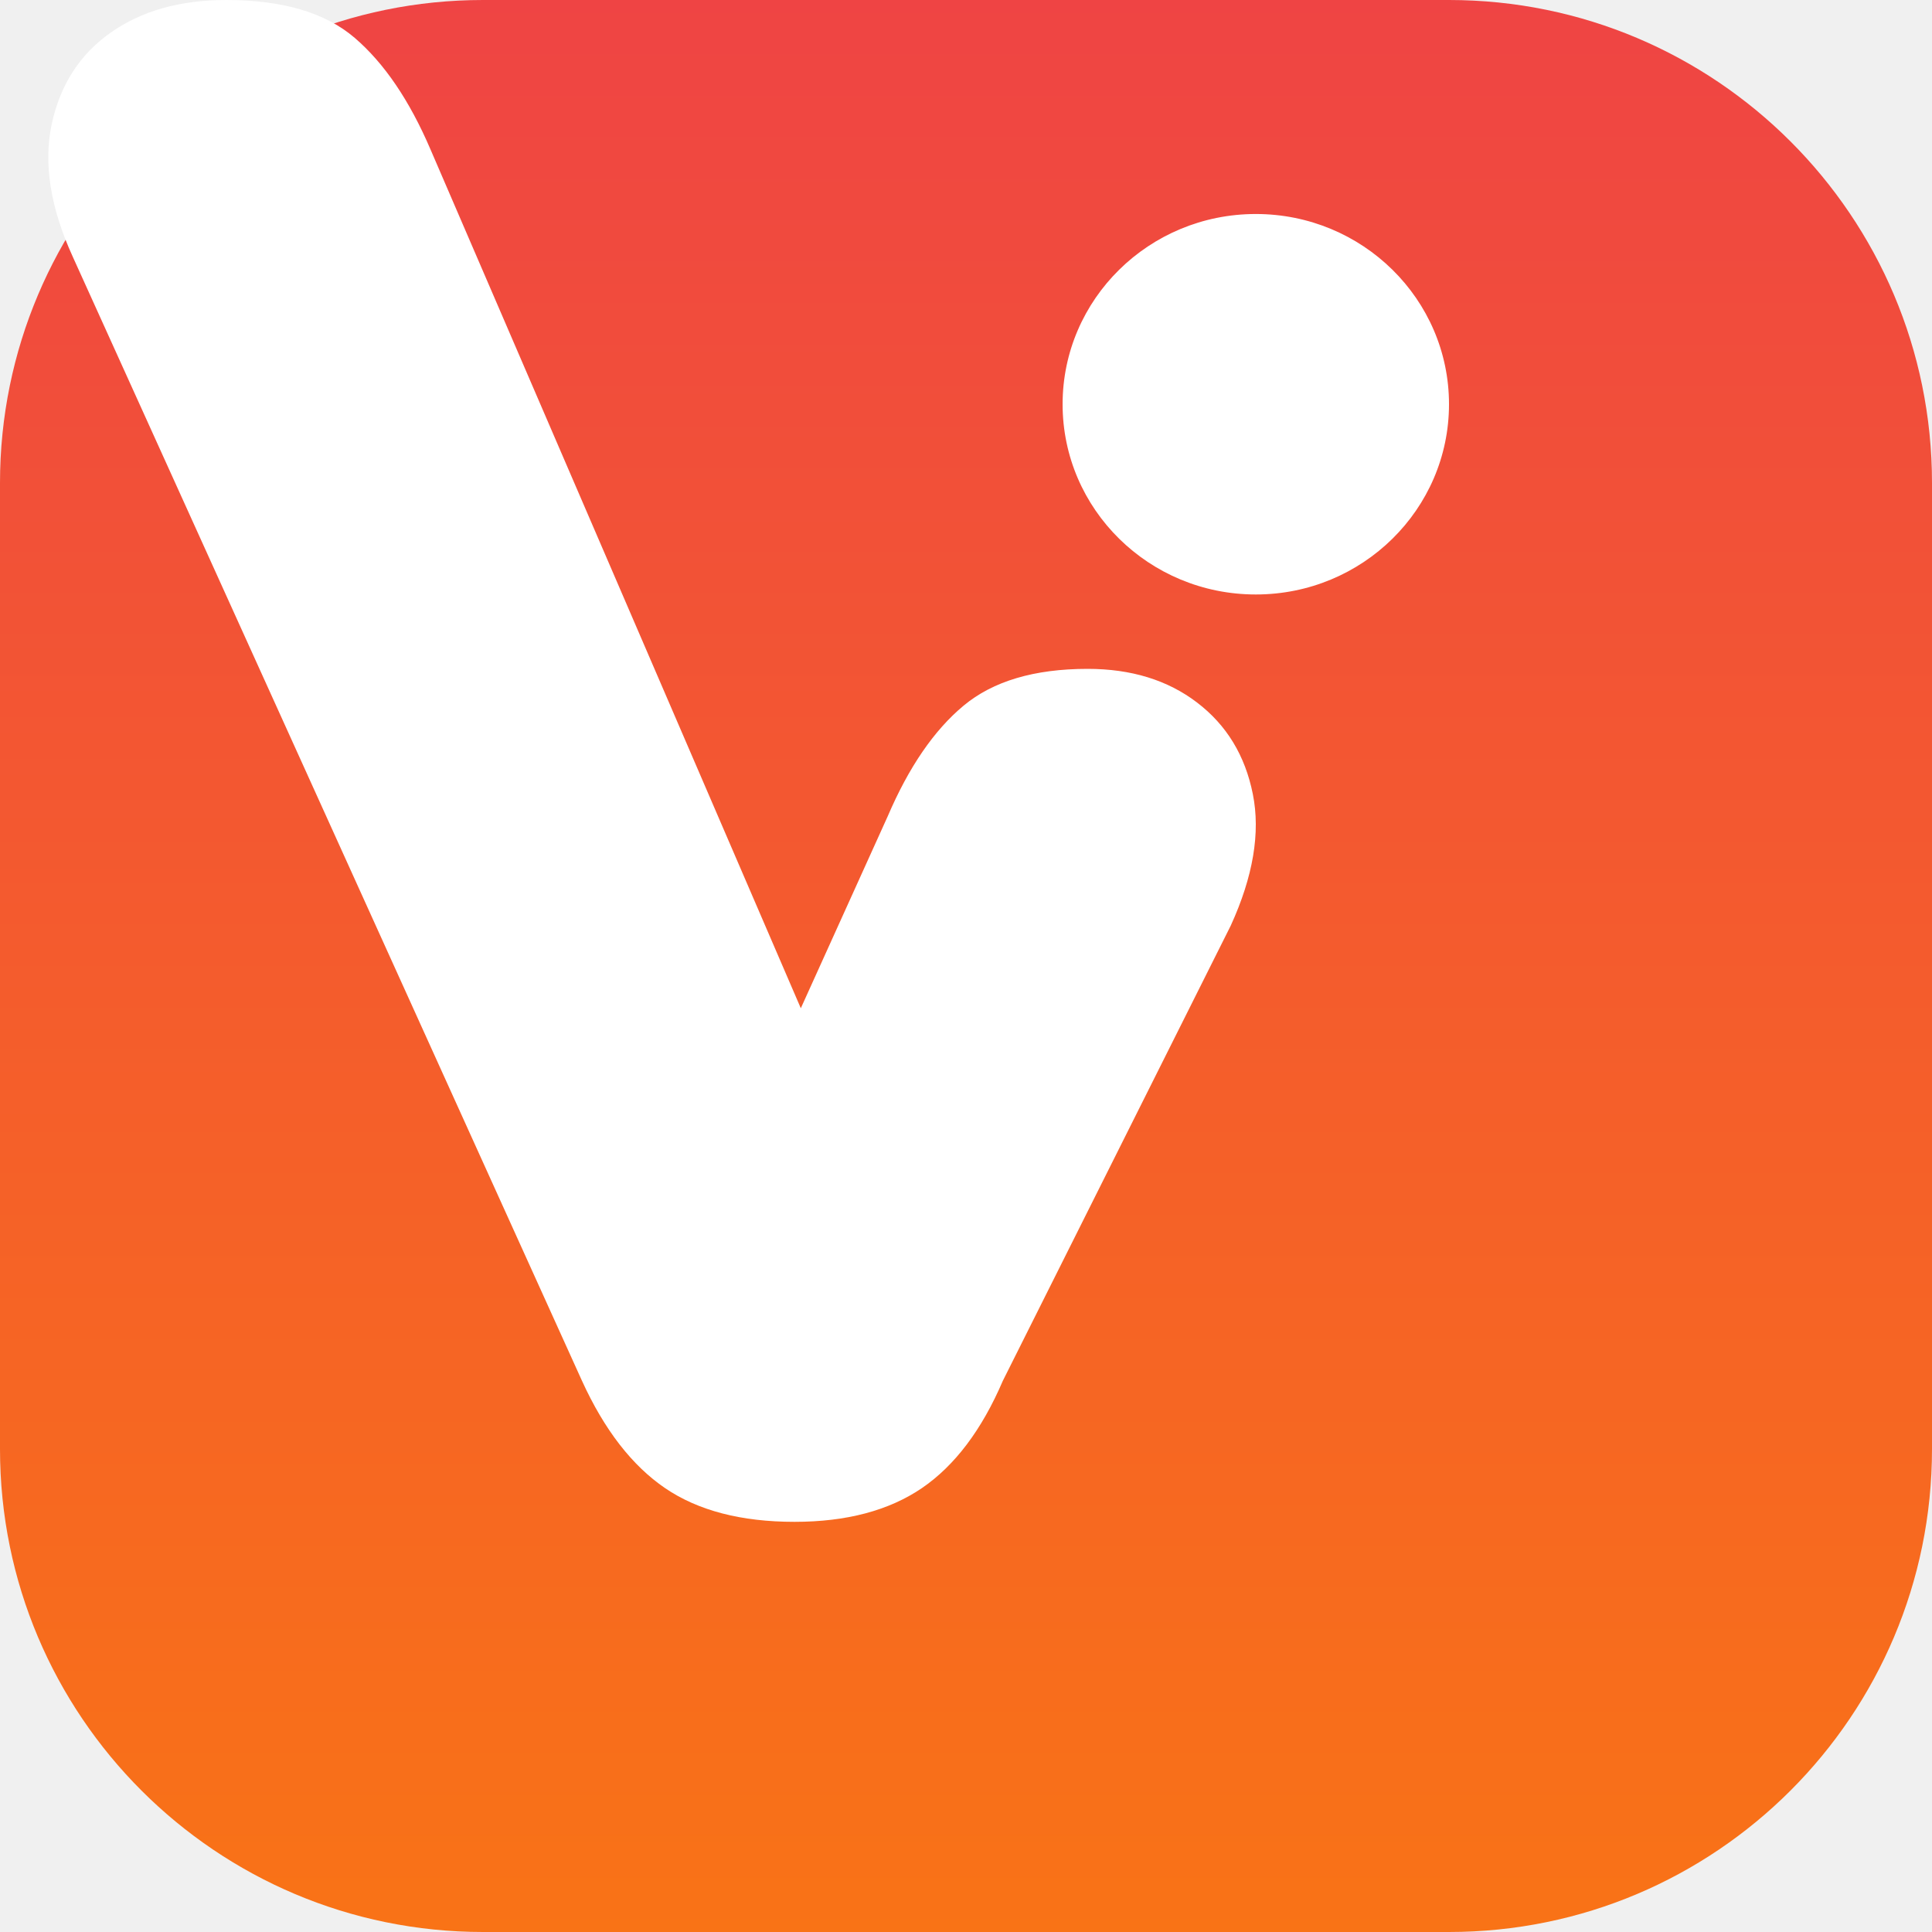
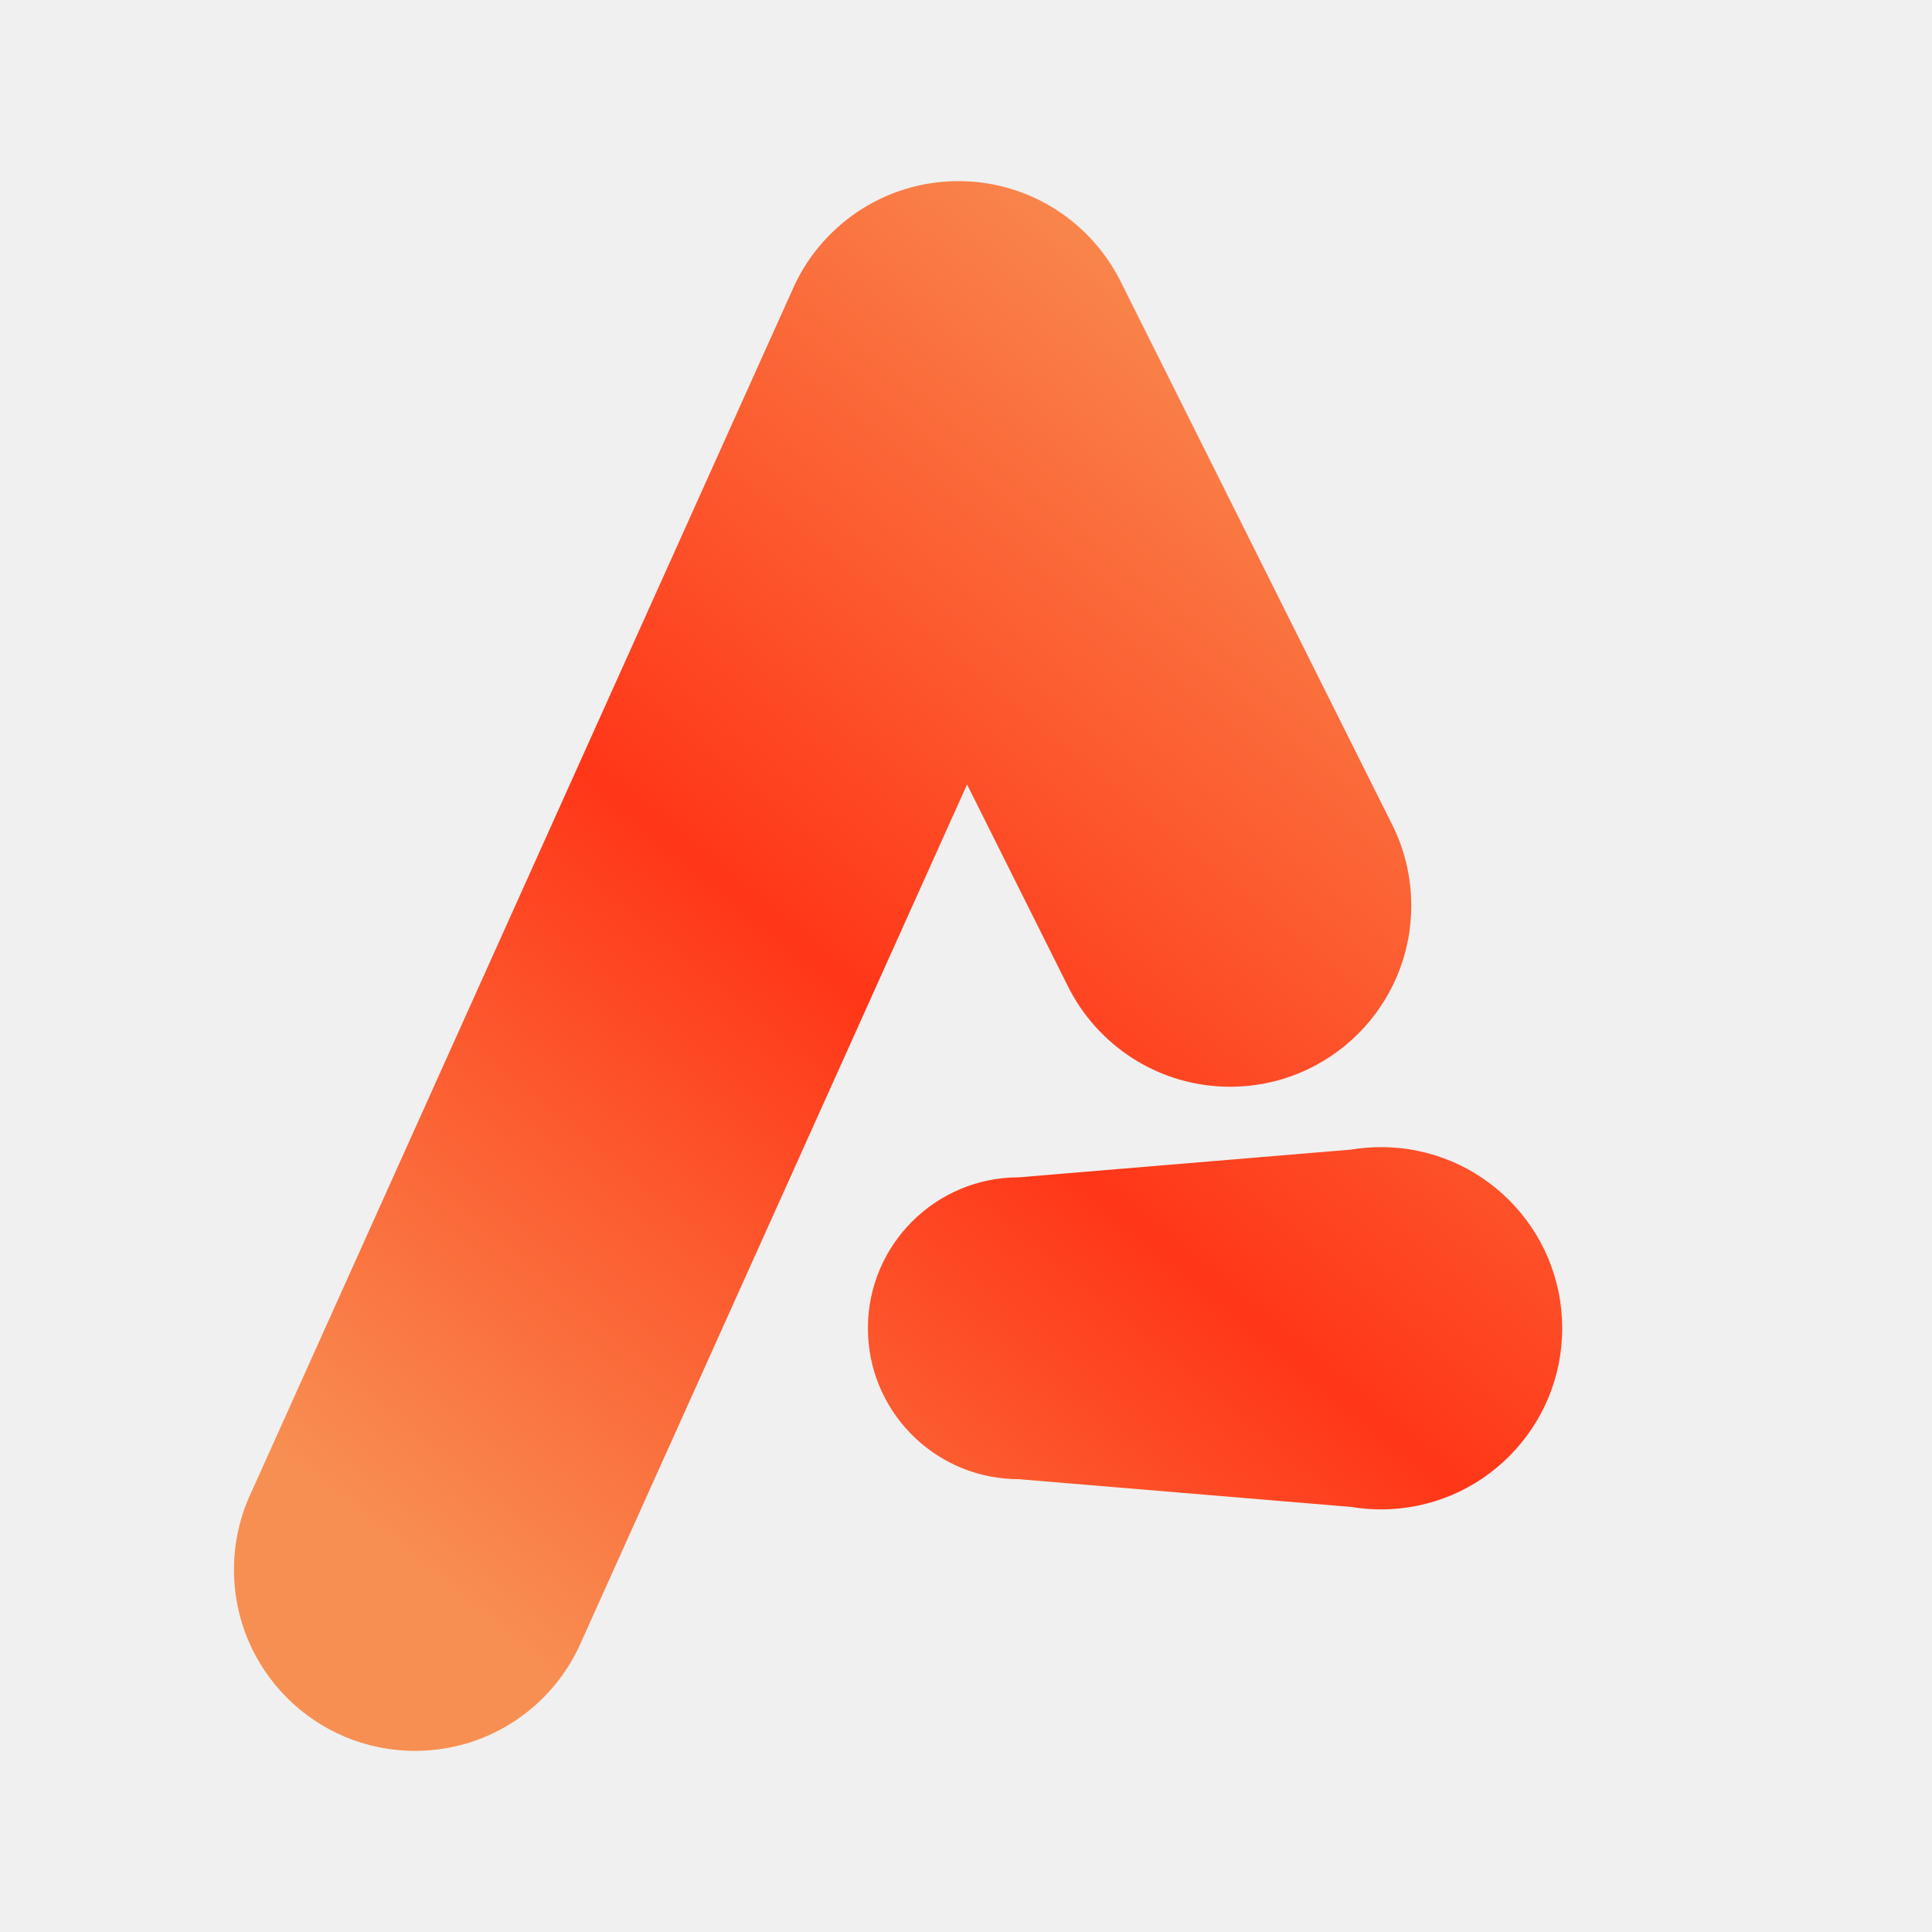
- <svg xmlns="http://www.w3.org/2000/svg" fill="none" viewBox="0 0 24 24">
-   <rect x="0" width="24" height="24" rx="6" fill="url(#gradient)" />
-   <path fill="#fff" transform="scale(0.8)" transform-origin="center center" d="M3.515,0 C4.387,0 5.051,0.196 5.508,0.588 C5.966,0.981 6.358,1.558 6.685,2.321 L12.435,15.656 L13.785,12.674 C14.112,11.911 14.504,11.339 14.962,10.958 C15.419,10.577 16.062,10.386 16.889,10.386 C17.564,10.386 18.131,10.56 18.588,10.909 C19.046,11.258 19.334,11.731 19.454,12.331 C19.574,12.93 19.459,13.611 19.111,14.373 L15.572,21.441 C15.245,22.204 14.825,22.759 14.314,23.108 C13.802,23.456 13.143,23.631 12.337,23.631 C11.509,23.631 10.839,23.456 10.328,23.108 C9.816,22.759 9.385,22.204 9.037,21.441 L1.13,3.987 C0.782,3.225 0.673,2.538 0.803,1.928 C0.934,1.318 1.239,0.844 1.718,0.507 C2.197,0.169 2.796,0 3.515,0 Z M19.5,3.323 C21.157,3.323 22.5,4.646 22.5,6.277 C22.5,7.908 21.157,9.231 19.5,9.231 C17.843,9.231 16.5,7.908 16.5,6.277 C16.5,4.646 17.843,3.323 19.5,3.323 Z" />
+ <svg xmlns="http://www.w3.org/2000/svg" width="64px" height="64px" viewBox="0 0 64 64" version="1.1">
  <defs>
-     <linearGradient id="gradient" x1="0" x2="0" y1="0" y2="1">
-       <stop stop-color="#ef4444" offset="0%" />
-       <stop stop-color="#f97316" offset="100%" />
+     <linearGradient x1="80.274%" y1="7.547%" x2="20.85%" y2="93.093%" id="gradient">
+       <stop stop-color="#f88f52" offset="0%" />
+       <stop stop-color="#ff3617" offset="53.049%" />
+       <stop stop-color="#f88f52" offset="100%" />
    </linearGradient>
  </defs>
+   <path d="M31.75,6 C34.122,6 36.173,7.377 37.147,9.375 L46.082,27.246 C46.509,28.071 46.75,29.007 46.75,30 C46.75,33.314 44.064,36 40.75,36 C38.378,36 36.327,34.623 35.353,32.625 L32.035,25.987 L19.278,54.335 C18.368,56.489 16.235,58 13.75,58 C10.436,58 7.75,55.314 7.75,52 C7.75,51.085 7.955,50.217 8.321,49.441 L26.231,9.642 C27.147,7.501 29.273,6 31.75,6 Z M45.75,38 C49.064,38 51.75,40.686 51.75,44 C51.75,47.314 49.064,50 45.75,50 C45.416,50 45.088,49.973 44.768,49.92 L33.75,49 L33.533,48.995 C30.872,48.882 28.75,46.689 28.75,44 C28.75,41.239 30.989,39 33.75,39 L44.756,38.082 C45.079,38.028 45.411,38 45.75,38 Z" fill="url(#gradient)" />
</svg>
